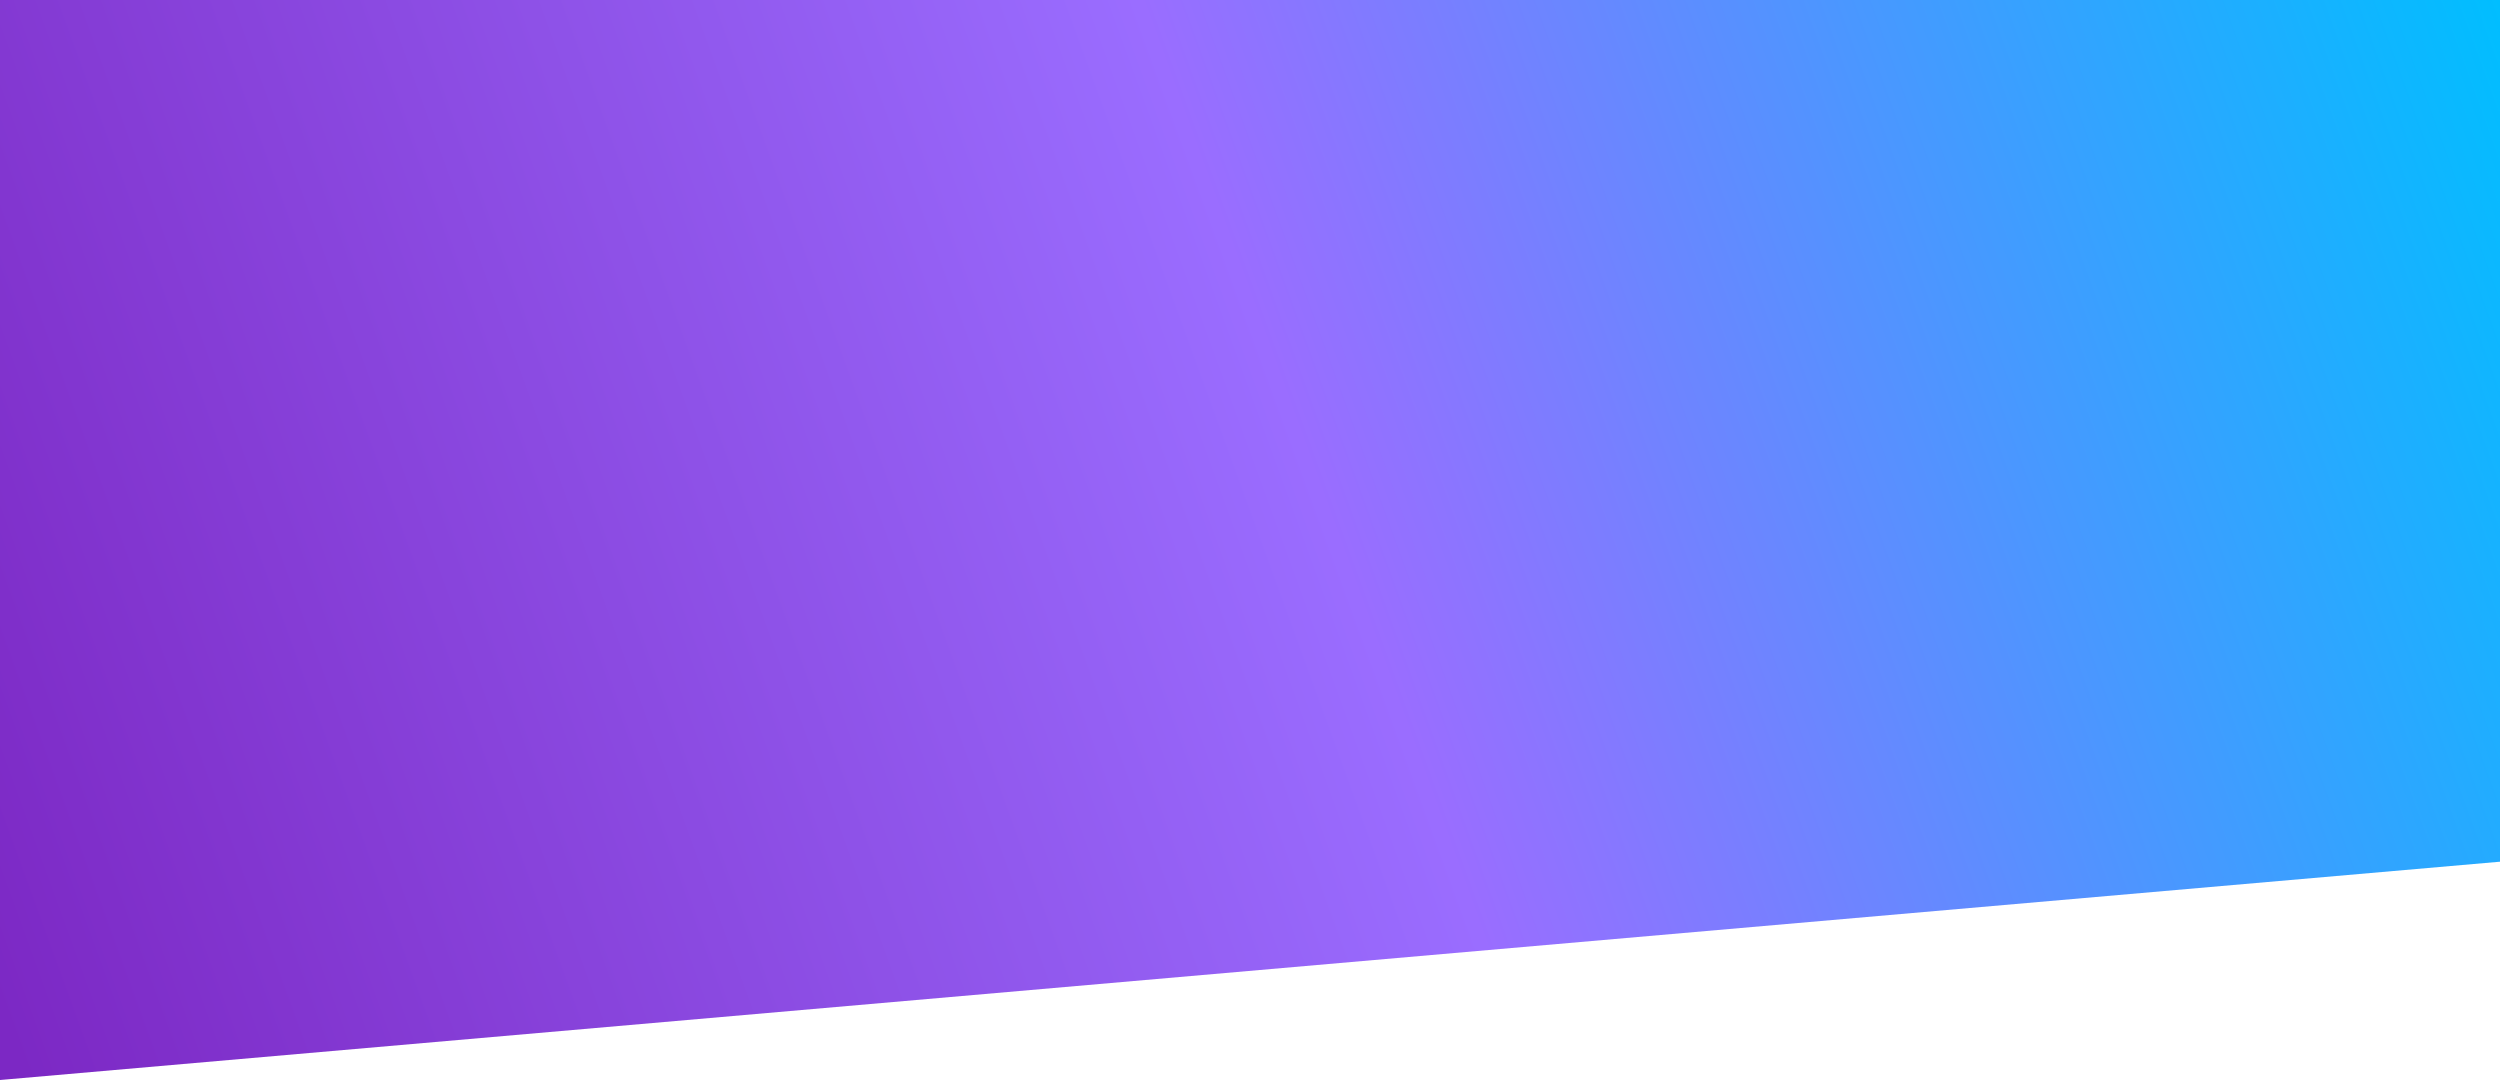
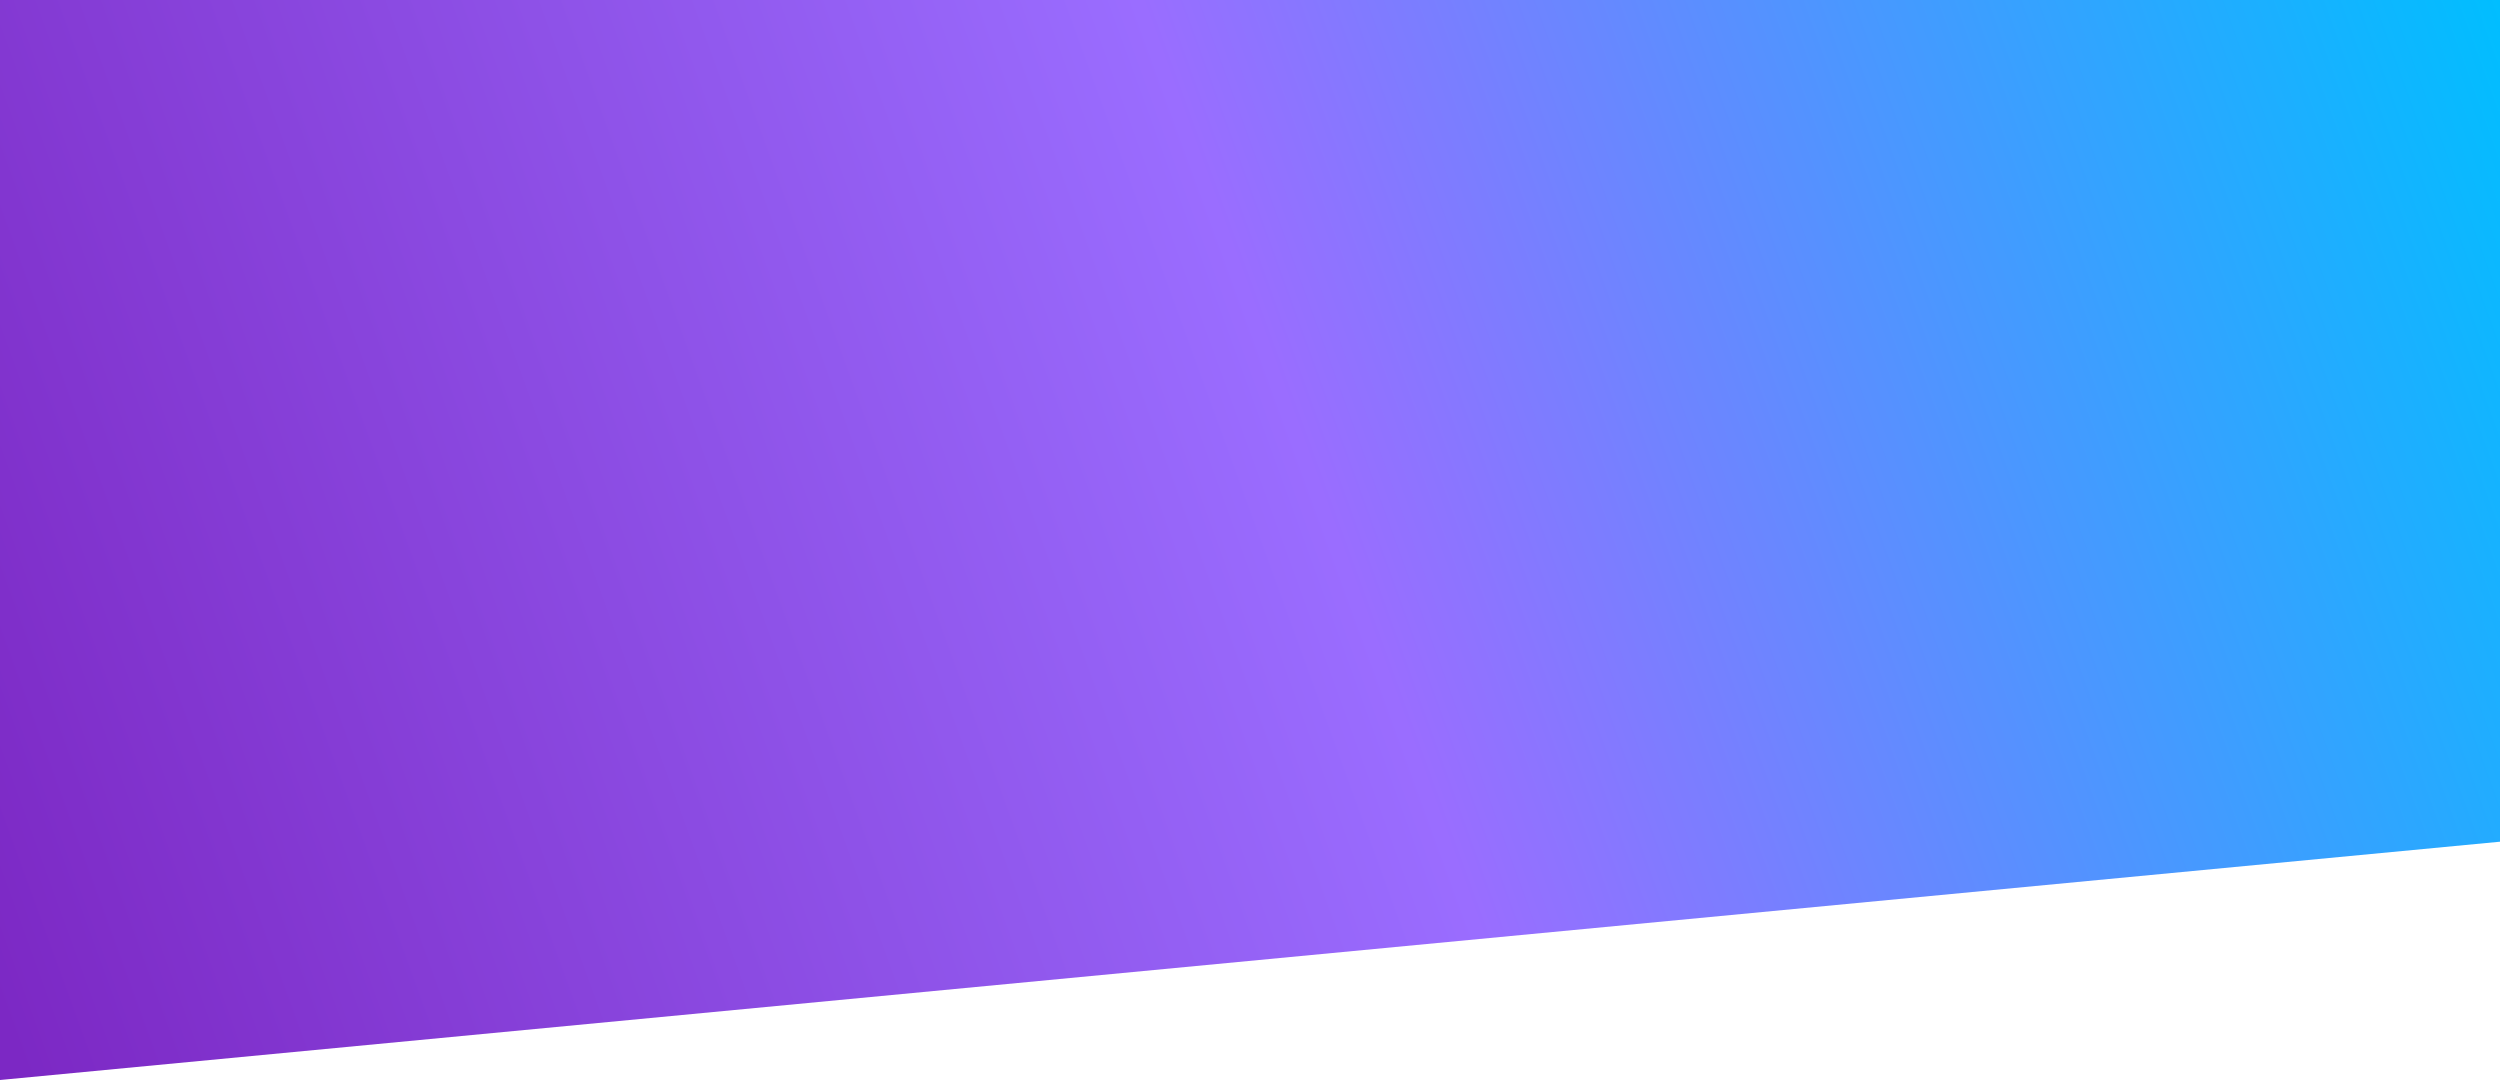
<svg xmlns="http://www.w3.org/2000/svg" version="1.1" id="Layer_1" x="0px" y="0px" viewBox="0 0 2500 1080" style="enable-background:new 0 0 2500 1080;" xml:space="preserve">
  <style type="text/css">
	.st0{fill:url(#SVGID_1_);}
</style>
-   <linearGradient id="SVGID_1_" gradientUnits="userSpaceOnUse" x1="-62.418" y1="407.492" x2="2492.243" y2="1337.312" gradientTransform="matrix(1 0 0 -1 0 1316)">
+   <linearGradient id="SVGID_1_" gradientUnits="userSpaceOnUse" x1="-65.632" y1="416.322" x2="2489.029" y2="1346.142" gradientTransform="matrix(1 0 0 -1 0 1316)">
    <stop offset="8.122004e-03" style="stop-color:#7C28C4" />
    <stop offset="0.53" style="stop-color:#9A6DFF" />
    <stop offset="1" style="stop-color:#00BEFF" />
  </linearGradient>
-   <polygon class="st0" points="2500,861.7 0,1080 0,0 2500,0 " />
+   <polygon class="st0" points="2500,841.7 0,1080 0,0 2500,0 " />
</svg>
